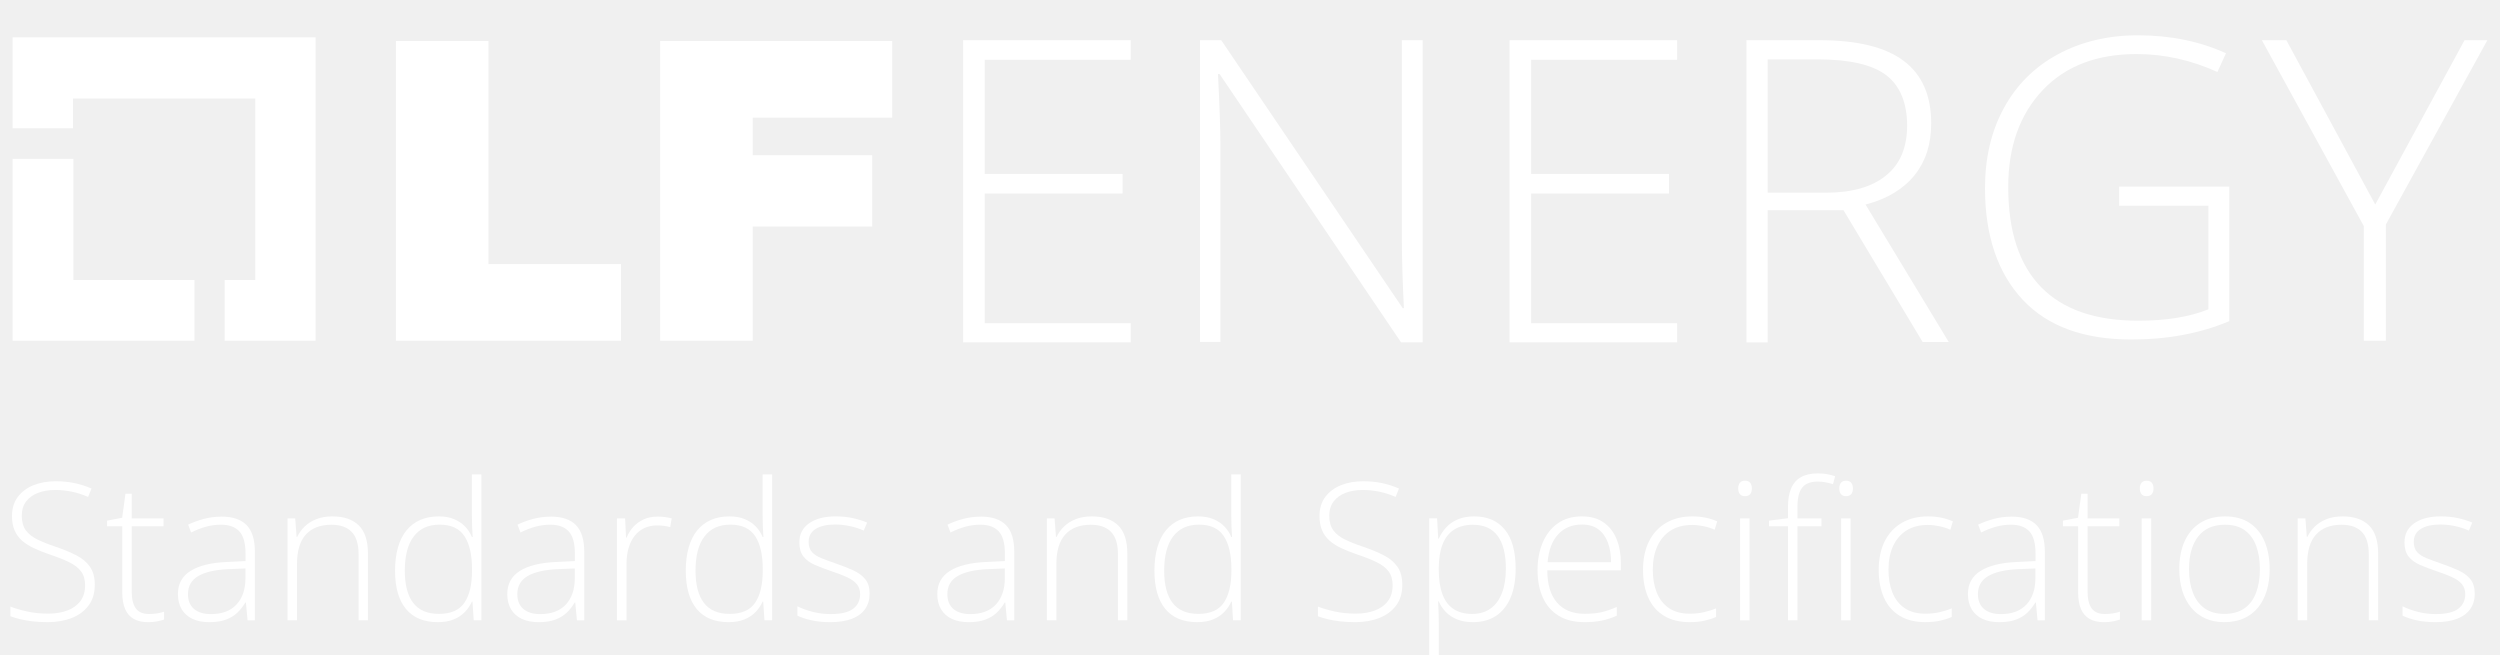
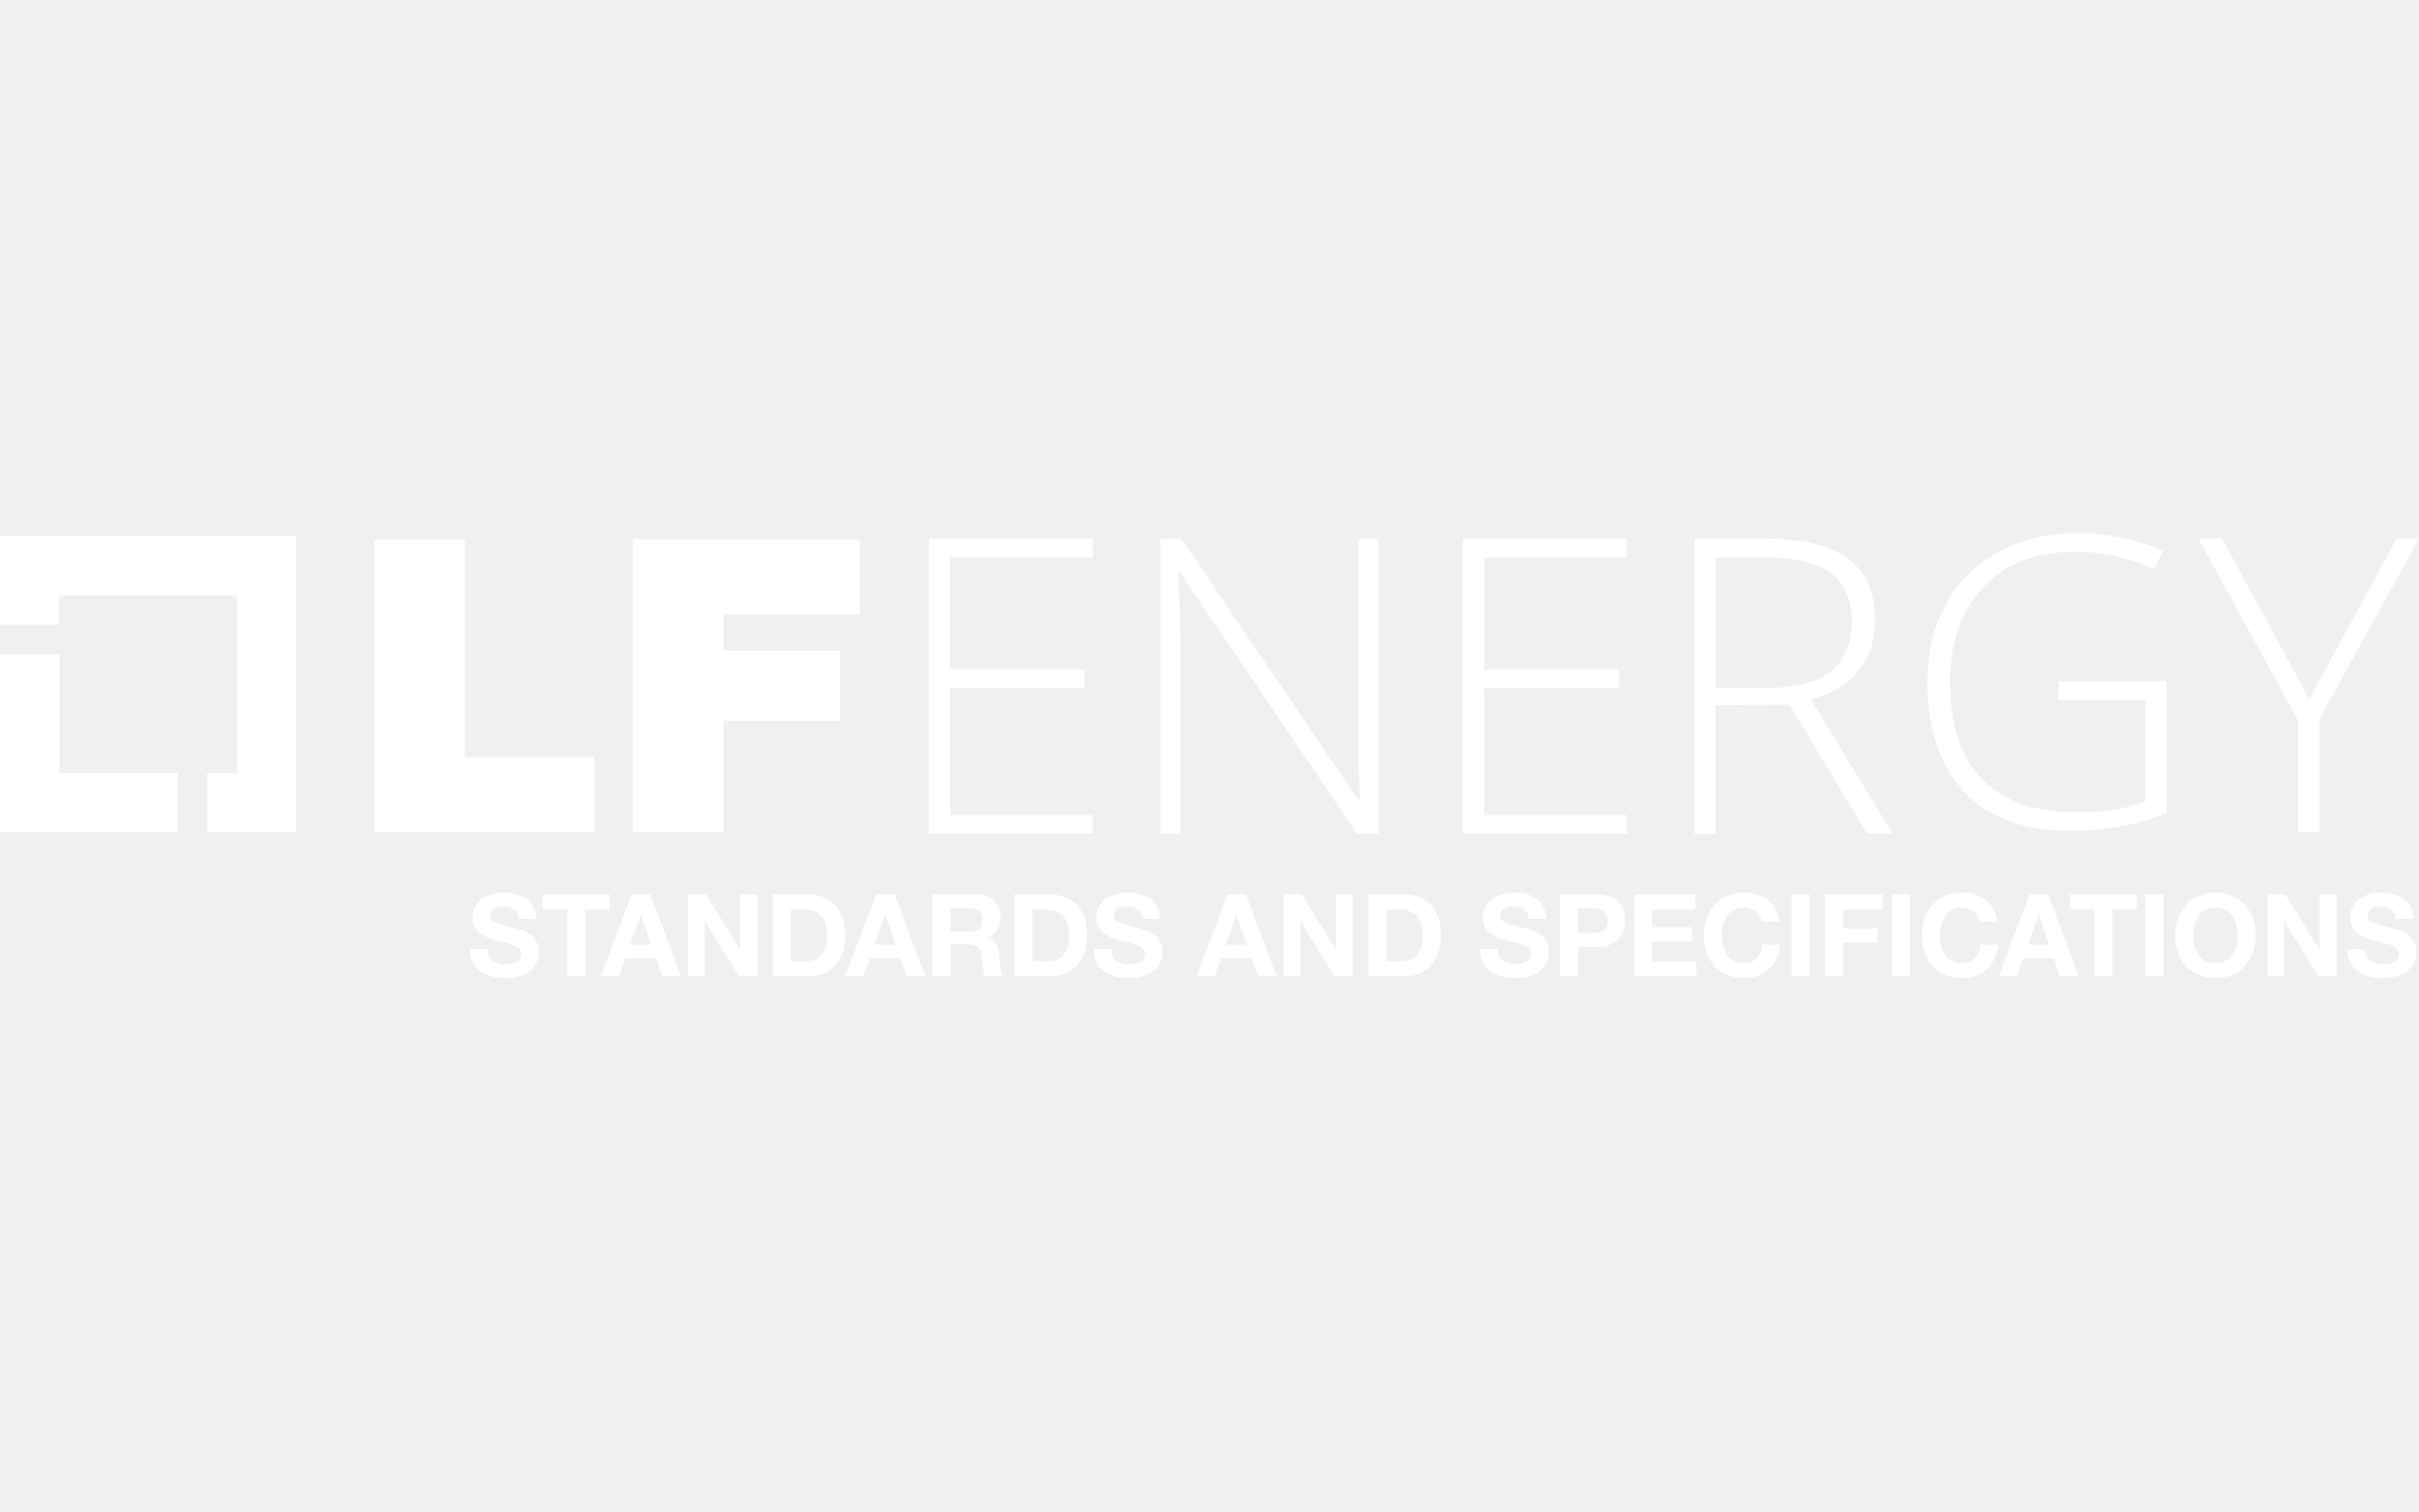
- <svg xmlns="http://www.w3.org/2000/svg" id="a" viewBox="0 0 1000 262" version="1.1">
-   <defs id="defs11">
-     <style id="style9">.b{fill:#173963;}.c{fill:#1b98d5;}</style>
+ <svg xmlns="http://www.w3.org/2000/svg" id="Layer_1" data-name="Layer 1" version="1.1" viewBox="0 0 800 500">
+   <defs>
+     <style>
+       .cls-1 {
+         fill: #fff;
+         stroke-width: 0px;
+       }
+     </style>
  </defs>
-   <g id="g33" style="fill:#ffffff">
-     <polygon class="c" points="29.35 111.99 29.35 63.54 5.05 63.54 5.05 136.29 77.79 136.29 77.79 111.99 29.35 111.99" id="polygon13" style="fill:#ffffff" />
-     <polygon class="b" points="126.23 14.94 5.05 14.94 5.05 51.31 29.19 51.31 29.19 39.4 102.1 39.4 102.1 111.99 89.86 111.99 89.86 136.29 126.23 136.29 126.23 14.94" id="polygon15" style="fill:#ffffff" />
-     <polygon class="b" points="158.37 16.4 195.39 16.4 195.39 105.63 248.4 105.63 248.4 136.29 158.37 136.29 158.37 16.4" id="polygon17" style="fill:#ffffff" />
-     <polygon class="b" points="264.22 16.4 356.87 16.4 356.87 47.07 301.09 47.07 301.09 62.07 348.88 62.07 348.88 90.62 301.09 90.62 301.09 136.29 264.06 136.29 264.06 16.4 264.22 16.4" id="polygon19" style="fill:#ffffff" />
-     <polygon class="c" points="452.29 136.94 385.25 136.94 385.25 16.08 452.29 16.08 452.29 23.91 393.89 23.91 393.89 69.58 449.03 69.58 449.03 77.41 393.89 77.41 393.89 129.28 452.29 129.28 452.29 136.94" id="polygon21" style="fill:#ffffff" />
-     <path class="c" d="M569.07,136.94h-8.65L487.84,29.62h-.65c.65,12.73,.98,22.35,.98,28.87v78.29h-8.16V16.08h8.48l72.58,107.16h.49c-.49-9.95-.82-19.41-.82-28.22V16.08h8.32v120.86h.01Z" id="path23" style="fill:#ffffff" />
-     <polygon class="c" points="670.85 136.94 603.82 136.94 603.82 16.08 670.85 16.08 670.85 23.91 612.46 23.91 612.46 69.58 667.59 69.58 667.59 77.41 612.46 77.41 612.46 129.28 670.85 129.28 670.85 136.94" id="polygon25" style="fill:#ffffff" />
-     <path class="c" d="M707.06,84.26v52.69h-8.48V16.08h29.2c15.17,0,26.43,2.77,33.77,8.32,7.34,5.55,10.93,13.87,10.93,24.96,0,8.15-2.12,15-6.52,20.55-4.41,5.55-10.93,9.62-19.74,11.91l33.27,54.97h-10.44l-31.65-52.7h-30.34v.17Zm0-7.18h23.33c10.28,0,18.43-2.28,23.98-6.85,5.7-4.57,8.48-11.25,8.48-20.06s-2.77-15.82-8.32-20.06-14.68-6.36-27.4-6.36h-20.06v53.33h0Z" id="path27" style="fill:#ffffff" />
-     <path class="c" d="M847.5,74.63h44.2v53.83c-11.58,4.89-24.63,7.34-39.15,7.34-18.92,0-33.43-5.22-43.39-15.82-9.94-10.6-15.16-25.45-15.16-44.69,0-12.07,2.45-22.67,7.5-31.97,5.05-9.3,12.23-16.48,21.53-21.53,9.3-5.05,20.06-7.67,32.13-7.67,13.05,0,24.79,2.44,35.23,7.18l-3.42,7.5c-10.44-4.73-21.2-7.18-32.3-7.18-15.82,0-28.38,4.73-37.51,14.35-9.13,9.62-13.87,22.51-13.87,38.82,0,17.78,4.41,31.15,13.21,40.12,8.81,8.97,21.69,13.37,38.82,13.37,11.09,0,20.39-1.47,28.05-4.56v-41.42h-35.72v-7.67h-.15Z" id="path29" style="fill:#ffffff" />
-     <polygon class="c" points="950.1 81.81 985.82 16.08 994.95 16.08 954.34 89.81 954.34 136.29 945.53 136.29 945.53 90.46 904.75 16.08 914.54 16.08 950.1 81.81" id="polygon31" style="fill:#ffffff" />
+   <g>
+     <polygon class="cls-1" points="19.6 255.7 19.6 216.5 0 216.5 0 275.3 58.8 275.3 58.8 255.7 19.6 255.7" />
+     <polygon class="cls-1" points="97.9 177.2 0 177.2 0 206.6 19.5 206.6 19.5 197 78.4 197 78.4 255.7 68.5 255.7 68.5 275.3 97.9 275.3 97.9 177.2" />
+     <polygon class="cls-1" points="123.9 178.4 153.8 178.4 153.8 250.5 196.6 250.5 196.6 275.3 123.9 275.3 123.9 178.4" />
+     <polygon class="cls-1" points="209.4 178.4 284.3 178.4 284.3 203.2 239.2 203.2 239.2 215.3 277.8 215.3 277.8 238.4 239.2 238.4 239.2 275.3 209.3 275.3 209.3 178.4 209.4 178.4" />
+     <polygon class="cls-1" points="361.4 275.8 307.2 275.8 307.2 178.2 361.4 178.2 361.4 184.5 314.2 184.5 314.2 221.4 358.7 221.4 358.7 227.7 314.2 227.7 314.2 269.6 361.4 269.6 361.4 275.8" />
+     <path class="cls-1" d="M455.8,275.8h-7l-58.7-86.7h-.5c.5,10.3.8,18.1.8,23.4v63.3h-6.6v-97.5h6.9l58.7,86.6h.4c-.4-8-.6-15.7-.6-22.8v-63.8h6.7v97.5h-.1Z" />
+     <polygon class="cls-1" points="538 275.8 483.8 275.8 483.8 178.2 538 178.2 538 184.5 490.9 184.5 490.9 221.4 535.4 221.4 535.4 227.7 490.9 227.7 490.9 269.6 538 269.6 538 275.8" />
+     <path class="cls-1" d="M567.3,233.3v42.6h-6.9v-97.7h23.6c12.3,0,21.3,2.3,27.3,6.7s8.8,11.2,8.8,20.2c0,6.6-1.7,12.1-5.3,16.6s-8.8,7.8-15.9,9.6l26.9,44.4h-8.4l-25.6-42.6-24.5.2h0ZM567.3,227.5h18.8c8.3,0,14.9-1.9,19.4-5.5,4.6-3.7,6.9-9.1,6.9-16.2,0-7.4-2.3-12.8-6.7-16.2s-11.9-5.2-22.1-5.2h-16.2v43.1h-.1Z" />
+     <path class="cls-1" d="M680.8,225.4h35.7v43.5c-9.4,4-19.9,5.9-31.7,5.9-15.3,0-27-4.2-35.1-12.8-8-8.6-12.3-20.5-12.3-36.1,0-9.8,2-18.3,6.1-25.9,4-7.5,9.9-13.3,17.4-17.4,7.5-4.1,16.2-6.2,25.9-6.2,10.5,0,20,1.9,28.4,5.8l-2.7,6.1c-8.4-3.8-17.1-5.8-26.1-5.8-12.8,0-23,3.8-30.3,11.6s-11.2,18.2-11.2,31.4c0,14.4,3.6,25.2,10.7,32.4,7.1,7.3,17.5,10.8,31.4,10.8,9,0,16.5-1.2,22.6-3.7v-33.4h-28.9l.1-6.2c.2,0,0,0,0,0Z" />
+     <polygon class="cls-1" points="763.7 231.3 792.6 178.2 800 178.2 767.1 237.7 767.1 275.3 760 275.3 760 238.3 727.1 178.2 734.9 178.2 763.7 231.3" />
  </g>
-   <g id="g85" style="fill:#ffffff">
-     <path d="M37.91,233.97c0,3.28-.83,6.02-2.48,8.23-1.65,2.21-3.89,3.88-6.71,4.99-2.83,1.11-6.02,1.67-9.6,1.67-2.23,0-4.24-.11-6.06-.32-1.81-.21-3.45-.49-4.91-.84-1.46-.35-2.79-.75-3.99-1.2v-3.86c1.95,.75,4.21,1.41,6.77,1.97,2.56,.56,5.36,.84,8.38,.84,2.85,0,5.38-.41,7.59-1.24,2.21-.82,3.96-2.07,5.23-3.75,1.27-1.67,1.91-3.79,1.91-6.34,0-2.25-.53-4.09-1.59-5.53s-2.66-2.67-4.78-3.71c-2.13-1.04-4.8-2.09-8.02-3.17-2.25-.77-4.29-1.59-6.13-2.46-1.84-.86-3.41-1.86-4.71-3-1.3-1.14-2.29-2.51-2.98-4.12-.69-1.61-1.03-3.52-1.03-5.72,0-3.02,.77-5.57,2.31-7.63,1.54-2.06,3.62-3.62,6.26-4.69,2.64-1.06,5.61-1.59,8.91-1.59,2.62,0,5.12,.24,7.48,.73,2.36,.49,4.64,1.22,6.84,2.19l-1.35,3.34c-2.2-.95-4.4-1.65-6.6-2.1-2.2-.45-4.38-.67-6.52-.67-2.58,0-4.87,.38-6.88,1.14-2.01,.76-3.61,1.91-4.78,3.43-1.18,1.52-1.76,3.45-1.76,5.77s.54,4.34,1.63,5.81c1.09,1.48,2.64,2.7,4.65,3.67,2.01,.97,4.39,1.93,7.14,2.85,3.25,1.1,6.05,2.26,8.4,3.47,2.35,1.21,4.17,2.74,5.46,4.59,1.29,1.85,1.93,4.26,1.93,7.24Z" id="path35" style="fill:#ffffff" />
-     <path d="M59.66,245.6c1.17,0,2.27-.09,3.28-.26,1.01-.17,1.91-.4,2.68-.67v3.15c-.8,.28-1.74,.52-2.81,.73-1.08,.21-2.26,.32-3.56,.32-2.3,0-4.21-.43-5.74-1.29-1.53-.86-2.68-2.17-3.45-3.94s-1.16-4.01-1.16-6.73v-26.4h-6.07v-2.25l6.04-1.16,1.31-9.6h2.51v9.86h12.71v3.15h-12.71v26.17c0,2.92,.54,5.14,1.63,6.66s2.87,2.27,5.34,2.27Z" id="path37" style="fill:#ffffff" />
-     <path d="M88.57,206.64c4.48,0,7.82,1.12,10.05,3.38s3.34,5.84,3.34,10.76v27.34h-2.93l-.67-7.12h-.23c-.88,1.53-1.94,2.88-3.19,4.07-1.25,1.19-2.78,2.12-4.59,2.79s-4.02,1.01-6.62,1.01-4.87-.44-6.73-1.31c-1.86-.88-3.3-2.15-4.31-3.83-1.01-1.67-1.52-3.71-1.52-6.11,0-4.05,1.67-7.13,5.02-9.24,3.35-2.11,8.16-3.31,14.44-3.58l7.58-.38v-2.96c0-4.17-.83-7.15-2.48-8.92-1.65-1.77-4.09-2.66-7.31-2.66-2.1,0-4.12,.27-6.06,.81-1.94,.54-3.91,1.31-5.91,2.31l-1.2-3.15c1.95-.92,4.04-1.69,6.28-2.29,2.24-.6,4.58-.9,7.03-.9Zm9.6,20.74l-7.12,.3c-5.17,.25-9.11,1.18-11.81,2.78-2.7,1.6-4.05,4-4.05,7.2,0,2.58,.81,4.55,2.42,5.92,1.61,1.38,3.86,2.06,6.73,2.06,4.47,0,7.89-1.28,10.26-3.83,2.36-2.55,3.56-6.02,3.58-10.42v-4.01Z" id="path39" style="fill:#ffffff" />
-     <path d="M132.97,206.56c4.58,0,8.09,1.2,10.54,3.6,2.45,2.4,3.67,6.16,3.67,11.29v26.66h-3.75v-26.44c0-4.05-.92-7.02-2.77-8.92-1.85-1.9-4.54-2.85-8.06-2.85-4.48,0-7.89,1.31-10.26,3.92s-3.54,6.56-3.54,11.83v22.46h-3.79v-40.76h3.07l.56,7.42h.23c.72-1.52,1.72-2.91,2.98-4.14,1.26-1.24,2.82-2.22,4.67-2.96,1.85-.74,4-1.11,6.45-1.11Z" id="path41" style="fill:#ffffff" />
-     <path d="M175.12,248.86c-5.58,0-9.82-1.76-12.73-5.27-2.91-3.51-4.37-8.63-4.37-15.36s1.54-12.42,4.61-16.12c3.07-3.7,7.36-5.55,12.86-5.55,2.35,0,4.39,.36,6.13,1.09,1.74,.73,3.2,1.71,4.39,2.94,1.19,1.24,2.11,2.64,2.76,4.22h.3c-.1-1.32-.18-2.75-.23-4.27-.05-1.52-.08-2.92-.08-4.2v-16.58h3.79v58.35h-3.07l-.49-7.46h-.23c-.67,1.5-1.61,2.88-2.79,4.12-1.19,1.25-2.67,2.24-4.44,2.98-1.78,.74-3.91,1.11-6.41,1.11Zm.41-3.3c4.8,0,8.21-1.49,10.24-4.48,2.03-2.99,3.04-7.26,3.04-12.81v-.6c0-5.75-1.01-10.16-3.04-13.22-2.02-3.06-5.32-4.59-9.9-4.59s-7.98,1.57-10.37,4.72c-2.39,3.15-3.58,7.72-3.58,13.72,0,5.65,1.12,9.94,3.36,12.86,2.24,2.92,5.66,4.39,10.26,4.39Z" id="path43" style="fill:#ffffff" />
-     <path d="M220.31,206.64c4.48,0,7.82,1.12,10.05,3.38s3.34,5.84,3.34,10.76v27.34h-2.93l-.67-7.12h-.23c-.88,1.53-1.94,2.88-3.19,4.07-1.25,1.19-2.78,2.12-4.59,2.79s-4.02,1.01-6.62,1.01-4.87-.44-6.73-1.31c-1.86-.88-3.3-2.15-4.31-3.83-1.01-1.67-1.52-3.71-1.52-6.11,0-4.05,1.67-7.13,5.02-9.24,3.35-2.11,8.16-3.31,14.44-3.58l7.58-.38v-2.96c0-4.17-.83-7.15-2.48-8.92-1.65-1.77-4.09-2.66-7.31-2.66-2.1,0-4.12,.27-6.06,.81-1.94,.54-3.91,1.31-5.91,2.31l-1.2-3.15c1.95-.92,4.04-1.69,6.28-2.29,2.24-.6,4.58-.9,7.03-.9Zm9.6,20.74l-7.12,.3c-5.17,.25-9.11,1.18-11.81,2.78-2.7,1.6-4.05,4-4.05,7.2,0,2.58,.81,4.55,2.42,5.92,1.61,1.38,3.86,2.06,6.73,2.06,4.47,0,7.89-1.28,10.26-3.83,2.36-2.55,3.56-6.02,3.58-10.42v-4.01Z" id="path45" style="fill:#ffffff" />
-     <path d="M262.98,206.64c1.07,0,2.09,.06,3.04,.19,.95,.13,1.84,.3,2.66,.53l-.6,3.49c-.82-.22-1.66-.39-2.51-.51-.85-.11-1.76-.17-2.74-.17-1.93,0-3.64,.36-5.16,1.09-1.51,.73-2.79,1.76-3.84,3.11-1.05,1.35-1.85,2.97-2.4,4.87-.55,1.9-.83,4.03-.83,6.38v22.5h-3.82v-40.76h3.26l.38,7.69h.23c.62-1.58,1.51-2.99,2.64-4.26,1.14-1.26,2.52-2.27,4.14-3.02s3.47-1.12,5.55-1.12Z" id="path47" style="fill:#ffffff" />
-     <path d="M291.41,248.86c-5.58,0-9.82-1.76-12.73-5.27-2.91-3.51-4.37-8.63-4.37-15.36s1.54-12.42,4.61-16.12c3.07-3.7,7.36-5.55,12.86-5.55,2.35,0,4.39,.36,6.13,1.09,1.74,.73,3.2,1.71,4.39,2.94,1.19,1.24,2.11,2.64,2.76,4.22h.3c-.1-1.32-.18-2.75-.23-4.27-.05-1.52-.08-2.92-.08-4.2v-16.58h3.79v58.35h-3.07l-.49-7.46h-.23c-.67,1.5-1.61,2.88-2.79,4.12-1.19,1.25-2.67,2.24-4.44,2.98-1.78,.74-3.91,1.11-6.41,1.11Zm.41-3.3c4.8,0,8.21-1.49,10.24-4.48,2.03-2.99,3.04-7.26,3.04-12.81v-.6c0-5.75-1.01-10.16-3.04-13.22-2.02-3.06-5.32-4.59-9.9-4.59s-7.98,1.57-10.37,4.72c-2.39,3.15-3.58,7.72-3.58,13.72,0,5.65,1.12,9.94,3.36,12.86,2.24,2.92,5.66,4.39,10.26,4.39Z" id="path49" style="fill:#ffffff" />
-     <path d="M347.85,237.42c0,2.43-.61,4.49-1.82,6.21-1.21,1.71-2.98,3.01-5.31,3.9-2.32,.89-5.19,1.33-8.59,1.33-2.83,0-5.35-.25-7.57-.75-2.23-.5-4.09-1.11-5.59-1.84v-3.75c1.88,.93,3.95,1.68,6.23,2.25,2.27,.58,4.61,.86,7.01,.86,4.2,0,7.22-.71,9.07-2.14s2.77-3.38,2.77-5.85c0-1.62-.46-2.97-1.37-4.03s-2.22-1.98-3.92-2.76c-1.7-.77-3.75-1.56-6.15-2.36-2.5-.85-4.72-1.69-6.66-2.53-1.94-.84-3.46-1.95-4.56-3.34-1.1-1.39-1.65-3.28-1.65-5.68,0-3.27,1.31-5.82,3.94-7.65,2.62-1.83,6.15-2.74,10.57-2.74,2.45,0,4.73,.23,6.84,.69,2.11,.46,4.03,1.06,5.76,1.78l-1.35,3.22c-1.55-.72-3.34-1.31-5.36-1.76-2.02-.45-4.05-.67-6.07-.67-3.33,0-5.92,.59-7.8,1.76-1.88,1.18-2.81,2.9-2.81,5.17,0,1.75,.45,3.12,1.35,4.11,.9,.99,2.19,1.81,3.86,2.47,1.67,.66,3.66,1.39,5.96,2.19,2.37,.82,4.57,1.69,6.58,2.59,2.01,.9,3.62,2.06,4.82,3.49,1.2,1.42,1.8,3.36,1.8,5.81Z" id="path51" style="fill:#ffffff" />
-     <path d="M392.32,206.64c4.48,0,7.82,1.12,10.05,3.38s3.34,5.84,3.34,10.76v27.34h-2.93l-.67-7.12h-.23c-.88,1.53-1.94,2.88-3.19,4.07-1.25,1.19-2.78,2.12-4.59,2.79s-4.02,1.01-6.62,1.01-4.87-.44-6.73-1.31c-1.86-.88-3.3-2.15-4.31-3.83-1.01-1.67-1.52-3.71-1.52-6.11,0-4.05,1.67-7.13,5.02-9.24,3.35-2.11,8.16-3.31,14.44-3.58l7.58-.38v-2.96c0-4.17-.83-7.15-2.48-8.92-1.65-1.77-4.09-2.66-7.31-2.66-2.1,0-4.12,.27-6.06,.81-1.94,.54-3.91,1.31-5.91,2.31l-1.2-3.15c1.95-.92,4.04-1.69,6.28-2.29,2.24-.6,4.58-.9,7.03-.9Zm9.6,20.74l-7.12,.3c-5.17,.25-9.11,1.18-11.81,2.78-2.7,1.6-4.05,4-4.05,7.2,0,2.58,.81,4.55,2.42,5.92,1.61,1.38,3.86,2.06,6.73,2.06,4.47,0,7.89-1.28,10.26-3.83,2.36-2.55,3.56-6.02,3.58-10.42v-4.01Z" id="path53" style="fill:#ffffff" />
-     <path d="M436.72,206.56c4.58,0,8.09,1.2,10.54,3.6,2.45,2.4,3.67,6.16,3.67,11.29v26.66h-3.75v-26.44c0-4.05-.92-7.02-2.77-8.92-1.85-1.9-4.54-2.85-8.06-2.85-4.48,0-7.89,1.31-10.26,3.92s-3.54,6.56-3.54,11.83v22.46h-3.79v-40.76h3.07l.56,7.42h.23c.72-1.52,1.72-2.91,2.98-4.14,1.26-1.24,2.82-2.22,4.67-2.96,1.85-.74,4-1.11,6.45-1.11Z" id="path55" style="fill:#ffffff" />
-     <path d="M478.87,248.86c-5.58,0-9.82-1.76-12.73-5.27-2.91-3.51-4.37-8.63-4.37-15.36s1.54-12.42,4.61-16.12c3.07-3.7,7.36-5.55,12.86-5.55,2.35,0,4.39,.36,6.13,1.09,1.74,.73,3.2,1.71,4.39,2.94,1.19,1.24,2.11,2.64,2.76,4.22h.3c-.1-1.32-.18-2.75-.23-4.27-.05-1.52-.08-2.92-.08-4.2v-16.58h3.79v58.35h-3.07l-.49-7.46h-.23c-.67,1.5-1.61,2.88-2.79,4.12-1.19,1.25-2.67,2.24-4.44,2.98-1.78,.74-3.91,1.11-6.41,1.11Zm.41-3.3c4.8,0,8.21-1.49,10.24-4.48,2.03-2.99,3.04-7.26,3.04-12.81v-.6c0-5.75-1.01-10.16-3.04-13.22-2.02-3.06-5.32-4.59-9.9-4.59s-7.98,1.57-10.37,4.72c-2.39,3.15-3.58,7.72-3.58,13.72,0,5.65,1.12,9.94,3.36,12.86,2.24,2.92,5.66,4.39,10.26,4.39Z" id="path57" style="fill:#ffffff" />
-     <path d="M560.92,233.97c0,3.28-.83,6.02-2.48,8.23-1.65,2.21-3.89,3.88-6.71,4.99s-6.03,1.67-9.6,1.67c-2.23,0-4.24-.11-6.06-.32-1.81-.21-3.45-.49-4.91-.84-1.46-.35-2.79-.75-3.99-1.2v-3.86c1.95,.75,4.21,1.41,6.77,1.97s5.36,.84,8.38,.84c2.85,0,5.38-.41,7.59-1.24,2.21-.82,3.96-2.07,5.23-3.75,1.28-1.67,1.91-3.79,1.91-6.34,0-2.25-.53-4.09-1.59-5.53-1.06-1.44-2.66-2.67-4.78-3.71-2.12-1.04-4.8-2.09-8.03-3.17-2.25-.77-4.29-1.59-6.13-2.46-1.84-.86-3.41-1.86-4.71-3-1.3-1.14-2.29-2.51-2.98-4.12s-1.03-3.52-1.03-5.72c0-3.02,.77-5.57,2.31-7.63,1.54-2.06,3.62-3.62,6.26-4.69s5.61-1.59,8.91-1.59c2.62,0,5.12,.24,7.48,.73,2.36,.49,4.64,1.22,6.84,2.19l-1.35,3.34c-2.2-.95-4.4-1.65-6.6-2.1s-4.38-.67-6.52-.67c-2.58,0-4.87,.38-6.88,1.14s-3.61,1.91-4.78,3.43c-1.17,1.52-1.76,3.45-1.76,5.77s.54,4.34,1.63,5.81c1.09,1.48,2.64,2.7,4.65,3.67,2.01,.97,4.39,1.93,7.14,2.85,3.25,1.1,6.05,2.26,8.4,3.47,2.35,1.21,4.17,2.74,5.46,4.59,1.29,1.85,1.93,4.26,1.93,7.24Z" id="path59" style="fill:#ffffff" />
-     <path d="M589.72,206.56c5.25,0,9.32,1.76,12.21,5.29,2.89,3.52,4.33,8.72,4.33,15.6,0,4.6-.69,8.49-2.06,11.68-1.38,3.19-3.33,5.61-5.87,7.26-2.54,1.65-5.58,2.47-9.13,2.47-2.45,0-4.58-.37-6.39-1.11-1.81-.74-3.32-1.74-4.52-3-1.2-1.26-2.13-2.66-2.78-4.18h-.26c.08,1.42,.14,2.91,.19,4.46,.05,1.55,.08,3.01,.08,4.39v16.72h-3.83v-58.8h3.15l.45,8.14h.22c.67-1.55,1.62-3.01,2.85-4.39s2.78-2.48,4.65-3.3c1.88-.83,4.11-1.24,6.71-1.24Zm-.49,3.34c-3.08,0-5.63,.67-7.67,2.01-2.04,1.34-3.55,3.29-4.54,5.85s-1.49,5.69-1.52,9.39v.64c0,3.97,.49,7.28,1.48,9.92,.99,2.64,2.47,4.61,4.46,5.91,1.99,1.3,4.46,1.95,7.41,1.95s5.35-.71,7.35-2.14c2-1.42,3.52-3.49,4.57-6.19s1.58-5.97,1.58-9.82c0-5.72-1.09-10.08-3.28-13.05-2.19-2.98-5.47-4.46-9.84-4.46Z" id="path61" style="fill:#ffffff" />
-     <path d="M632.8,206.56c3.47,0,6.37,.81,8.68,2.44,2.31,1.63,4.04,3.85,5.17,6.67,1.14,2.83,1.71,6.06,1.71,9.71v2.74h-29.44c0,5.6,1.29,9.9,3.88,12.9,2.59,3,6.29,4.5,11.12,4.5,2.53,0,4.72-.21,6.58-.62,1.86-.41,3.93-1.12,6.21-2.12v3.49c-2,.9-4,1.56-6,1.97-2,.41-4.3,.62-6.9,.62-4.12,0-7.58-.86-10.37-2.57-2.79-1.71-4.89-4.13-6.3-7.26-1.41-3.12-2.12-6.77-2.12-10.95s.68-7.74,2.04-10.99c1.36-3.25,3.36-5.82,6-7.71,2.64-1.89,5.88-2.83,9.73-2.83Zm-.04,3.26c-3.9,0-7.06,1.29-9.47,3.88-2.41,2.59-3.83,6.32-4.26,11.19h25.39c0-2.97-.42-5.6-1.27-7.88-.85-2.27-2.13-4.04-3.84-5.31-1.71-1.26-3.89-1.89-6.54-1.89Z" id="path63" style="fill:#ffffff" />
-     <path d="M675.89,248.86c-4.05,0-7.47-.84-10.26-2.53-2.79-1.69-4.89-4.1-6.3-7.24-1.41-3.14-2.12-6.86-2.12-11.16s.81-8.31,2.44-11.49,3.91-5.63,6.86-7.33,6.41-2.55,10.39-2.55c1.95,0,3.76,.18,5.44,.53,1.67,.35,3.19,.84,4.54,1.46l-1.01,3.34c-1.4-.62-2.89-1.1-4.46-1.42-1.58-.32-3.09-.49-4.54-.49-3.35,0-6.19,.73-8.53,2.19-2.34,1.46-4.12,3.54-5.36,6.22-1.24,2.69-1.86,5.86-1.86,9.51,0,3.42,.52,6.46,1.57,9.09,1.05,2.64,2.66,4.71,4.84,6.22s4.96,2.27,8.36,2.27c1.97,0,3.86-.2,5.64-.6,1.79-.4,3.42-.91,4.89-1.54v3.45c-1.33,.6-2.86,1.09-4.59,1.48-1.74,.39-3.72,.58-5.94,.58Z" id="path65" style="fill:#ffffff" />
-     <path d="M697.98,192.28c.95,0,1.65,.28,2.1,.84s.67,1.32,.67,2.27-.22,1.7-.67,2.25c-.45,.55-1.15,.83-2.1,.83-.9,0-1.58-.27-2.03-.83-.45-.55-.67-1.3-.67-2.25s.22-1.71,.67-2.27,1.12-.84,2.03-.84Zm1.84,15.08v40.76h-3.79v-40.76h3.79Z" id="path67" style="fill:#ffffff" />
-     <path d="M728.58,210.5h-9.6v37.61h-3.79v-37.61h-7.58v-2.25l7.58-.97v-4.5c0-3,.43-5.49,1.29-7.48,.86-1.99,2.17-3.47,3.94-4.46s3.99-1.48,6.69-1.48c1.4,0,2.66,.11,3.79,.32,1.12,.21,2.18,.48,3.15,.81l-.86,3.19c-.88-.3-1.84-.55-2.91-.75-1.06-.2-2.11-.3-3.13-.3-2.88,0-4.96,.79-6.24,2.38-1.29,1.59-1.93,4.17-1.93,7.74v4.61h9.6v3.15Zm9.82-18.22c.95,0,1.65,.28,2.1,.84,.45,.56,.67,1.32,.67,2.27s-.23,1.7-.67,2.25c-.45,.55-1.15,.83-2.1,.83-.9,0-1.57-.27-2.02-.83-.45-.55-.67-1.3-.67-2.25s.22-1.71,.67-2.27,1.12-.84,2.02-.84Zm1.84,15.08v40.76h-3.79v-40.76h3.79Z" id="path69" style="fill:#ffffff" />
-     <path d="M770.16,248.86c-4.05,0-7.47-.84-10.26-2.53-2.79-1.69-4.89-4.1-6.3-7.24-1.41-3.14-2.12-6.86-2.12-11.16s.81-8.31,2.44-11.49,3.91-5.63,6.86-7.33,6.41-2.55,10.39-2.55c1.95,0,3.76,.18,5.44,.53,1.67,.35,3.19,.84,4.54,1.46l-1.01,3.34c-1.4-.62-2.89-1.1-4.46-1.42-1.58-.32-3.09-.49-4.54-.49-3.35,0-6.19,.73-8.53,2.19-2.34,1.46-4.12,3.54-5.36,6.22-1.24,2.69-1.86,5.86-1.86,9.51,0,3.42,.52,6.46,1.57,9.09,1.05,2.64,2.66,4.71,4.84,6.22s4.96,2.27,8.36,2.27c1.97,0,3.86-.2,5.64-.6,1.79-.4,3.42-.91,4.89-1.54v3.45c-1.33,.6-2.86,1.09-4.59,1.48-1.74,.39-3.72,.58-5.94,.58Z" id="path71" style="fill:#ffffff" />
-     <path d="M804.55,206.64c4.47,0,7.82,1.12,10.05,3.38,2.22,2.25,3.34,5.84,3.34,10.76v27.34h-2.92l-.67-7.12h-.22c-.88,1.53-1.94,2.88-3.19,4.07-1.25,1.19-2.78,2.12-4.59,2.79-1.81,.67-4.02,1.01-6.62,1.01s-4.87-.44-6.73-1.31-3.3-2.15-4.31-3.83c-1.01-1.67-1.52-3.71-1.52-6.11,0-4.05,1.67-7.13,5.03-9.24,3.35-2.11,8.16-3.31,14.44-3.58l7.57-.38v-2.96c0-4.17-.82-7.15-2.47-8.92-1.65-1.77-4.09-2.66-7.31-2.66-2.1,0-4.12,.27-6.06,.81-1.94,.54-3.91,1.31-5.91,2.31l-1.2-3.15c1.95-.92,4.04-1.69,6.28-2.29,2.24-.6,4.58-.9,7.03-.9Zm9.6,20.74l-7.12,.3c-5.17,.25-9.11,1.18-11.81,2.78s-4.05,4-4.05,7.2c0,2.58,.81,4.55,2.42,5.92s3.86,2.06,6.73,2.06c4.47,0,7.89-1.28,10.26-3.83s3.56-6.02,3.58-10.42v-4.01Z" id="path73" style="fill:#ffffff" />
-     <path d="M842.01,245.6c1.17,0,2.27-.09,3.28-.26,1.01-.17,1.91-.4,2.68-.67v3.15c-.8,.28-1.74,.52-2.81,.73-1.08,.21-2.26,.32-3.56,.32-2.3,0-4.21-.43-5.74-1.29-1.53-.86-2.68-2.17-3.45-3.94-.78-1.76-1.16-4.01-1.16-6.73v-26.4h-6.08v-2.25l6.04-1.16,1.31-9.6h2.51v9.86h12.71v3.15h-12.71v26.17c0,2.92,.54,5.14,1.63,6.66,1.09,1.51,2.87,2.27,5.34,2.27Z" id="path75" style="fill:#ffffff" />
-     <path d="M858.63,192.28c.95,0,1.65,.28,2.1,.84s.67,1.32,.67,2.27-.22,1.7-.67,2.25c-.45,.55-1.15,.83-2.1,.83-.9,0-1.58-.27-2.03-.83-.45-.55-.67-1.3-.67-2.25s.22-1.71,.67-2.27,1.12-.84,2.03-.84Zm1.84,15.08v40.76h-3.79v-40.76h3.79Z" id="path77" style="fill:#ffffff" />
-     <path d="M907.86,227.67c0,3.15-.39,6.02-1.16,8.61-.78,2.59-1.93,4.82-3.45,6.69-1.53,1.88-3.42,3.33-5.68,4.35-2.26,1.02-4.89,1.54-7.89,1.54s-5.39-.51-7.61-1.52c-2.22-1.01-4.11-2.46-5.64-4.33-1.54-1.88-2.71-4.11-3.51-6.69-.8-2.59-1.2-5.47-1.2-8.64,0-4.37,.73-8.14,2.19-11.31,1.46-3.16,3.56-5.59,6.3-7.28,2.74-1.69,6.02-2.53,9.84-2.53s7.24,.89,9.88,2.68c2.64,1.79,4.62,4.27,5.94,7.44,1.33,3.18,1.99,6.84,1.99,10.99Zm-32.25,0c0,3.58,.51,6.7,1.54,9.38,1.02,2.68,2.58,4.76,4.67,6.26,2.09,1.5,4.73,2.25,7.93,2.25s5.96-.75,8.06-2.25c2.1-1.5,3.65-3.6,4.65-6.3,1-2.7,1.5-5.81,1.5-9.34s-.48-6.47-1.43-9.15-2.45-4.78-4.5-6.32c-2.05-1.54-4.73-2.31-8.03-2.31-4.72,0-8.31,1.58-10.74,4.72-2.44,3.15-3.66,7.5-3.66,13.05Z" id="path79" style="fill:#ffffff" />
-     <path d="M937.04,206.56c4.58,0,8.09,1.2,10.54,3.6,2.45,2.4,3.68,6.16,3.68,11.29v26.66h-3.75v-26.44c0-4.05-.93-7.02-2.78-8.92-1.85-1.9-4.54-2.85-8.06-2.85-4.48,0-7.89,1.31-10.26,3.92s-3.54,6.56-3.54,11.83v22.46h-3.79v-40.76h3.08l.56,7.42h.22c.72-1.52,1.72-2.91,2.98-4.14,1.26-1.24,2.82-2.22,4.67-2.96,1.85-.74,4-1.11,6.45-1.11Z" id="path81" style="fill:#ffffff" />
-     <path d="M989.91,237.42c0,2.43-.61,4.49-1.82,6.21-1.21,1.71-2.98,3.01-5.31,3.9-2.33,.89-5.19,1.33-8.59,1.33-2.83,0-5.35-.25-7.58-.75-2.22-.5-4.09-1.11-5.59-1.84v-3.75c1.88,.93,3.95,1.68,6.22,2.25,2.27,.58,4.61,.86,7.01,.86,4.2,0,7.22-.71,9.08-2.14,1.85-1.42,2.77-3.38,2.77-5.85,0-1.62-.46-2.97-1.37-4.03-.91-1.06-2.22-1.98-3.92-2.76-1.7-.77-3.75-1.56-6.15-2.36-2.5-.85-4.72-1.69-6.66-2.53-1.94-.84-3.46-1.95-4.56-3.34-1.1-1.39-1.65-3.28-1.65-5.68,0-3.27,1.31-5.82,3.94-7.65s6.15-2.74,10.58-2.74c2.45,0,4.73,.23,6.84,.69,2.11,.46,4.03,1.06,5.76,1.78l-1.35,3.22c-1.55-.72-3.34-1.31-5.36-1.76-2.03-.45-4.05-.67-6.08-.67-3.33,0-5.92,.59-7.8,1.76-1.88,1.18-2.81,2.9-2.81,5.17,0,1.75,.45,3.12,1.35,4.11,.9,.99,2.19,1.81,3.86,2.47,1.67,.66,3.66,1.39,5.96,2.19,2.38,.82,4.57,1.69,6.58,2.59,2.01,.9,3.62,2.06,4.82,3.49,1.2,1.42,1.8,3.36,1.8,5.81Z" id="path83" style="fill:#ffffff" />
+   <g>
+     <path class="cls-1" d="M161.661,316.278c.328.633.764,1.145,1.309,1.536.543.393,1.182.683,1.915.872.733.19,1.492.285,2.276.285.531,0,1.1-.044,1.707-.133s1.176-.259,1.707-.513c.531-.252.973-.6,1.328-1.043.354-.441.531-1.005.531-1.688,0-.733-.234-1.327-.702-1.782-.468-.456-1.081-.835-1.84-1.139-.758-.303-1.619-.568-2.579-.796-.961-.228-1.935-.48-2.92-.759-1.012-.253-1.998-.562-2.958-.93-.961-.366-1.821-.84-2.58-1.422-.758-.582-1.372-1.309-1.839-2.182-.468-.872-.702-1.928-.702-3.167,0-1.39.297-2.598.891-3.622.594-1.024,1.372-1.878,2.333-2.561s2.048-1.188,3.262-1.517c1.214-.328,2.428-.493,3.641-.493,1.416,0,2.775.158,4.078.474,1.302.316,2.459.829,3.471,1.536,1.011.709,1.814,1.612,2.408,2.712.594,1.101.892,2.435.892,4.002h-5.765c-.051-.809-.222-1.479-.512-2.01-.291-.531-.677-.948-1.157-1.252-.481-.304-1.031-.519-1.65-.645-.62-.127-1.296-.19-2.029-.19-.481,0-.961.052-1.441.152-.481.101-.917.278-1.309.53-.393.254-.715.569-.967.948-.253.38-.379.86-.379,1.441,0,.531.101.962.304,1.29.202.329.6.632,1.194.91s1.416.557,2.466.835c1.049.278,2.421.632,4.115,1.062.505.102,1.207.284,2.105.55.897.266,1.789.689,2.674,1.271.885.582,1.65,1.36,2.294,2.333.645.974.967,2.219.967,3.736,0,1.239-.241,2.39-.721,3.451-.48,1.062-1.195,1.979-2.143,2.75-.948.771-2.124,1.372-3.527,1.802s-3.028.645-4.874.645c-1.492,0-2.939-.184-4.343-.55s-2.643-.941-3.717-1.726c-1.075-.783-1.928-1.782-2.56-2.996-.632-1.214-.936-2.655-.911-4.324h5.766c0,.91.164,1.682.493,2.313Z" />
+     <path class="cls-1" d="M179.435,300.879v-5.007h22.189v5.007h-8.117v22.075h-5.955v-22.075h-8.117Z" />
+     <path class="cls-1" d="M215.062,295.872l10.127,27.082h-6.183l-2.048-6.031h-10.127l-2.125,6.031h-5.993l10.241-27.082h6.106ZM215.403,312.485l-3.414-9.938h-.076l-3.528,9.938h7.017Z" />
+     <path class="cls-1" d="M233.45,295.872l11.303,18.169h.076v-18.169h5.576v27.082h-5.955l-11.265-18.131h-.076v18.131h-5.576v-27.082h5.917Z" />
+     <path class="cls-1" d="M267.25,295.872c1.745,0,3.369.278,4.874.835,1.504.556,2.807,1.391,3.907,2.503,1.1,1.113,1.959,2.503,2.579,4.172.619,1.669.929,3.629.929,5.88,0,1.972-.253,3.793-.759,5.462s-1.271,3.11-2.294,4.323c-1.024,1.214-2.301,2.169-3.831,2.864-1.53.695-3.332,1.043-5.405,1.043h-11.683v-27.082h11.683ZM266.832,317.947c.859,0,1.694-.139,2.503-.417.809-.278,1.53-.74,2.162-1.385.632-.645,1.138-1.485,1.517-2.522.379-1.036.569-2.301.569-3.793,0-1.365-.133-2.598-.398-3.698-.265-1.1-.702-2.041-1.308-2.825-.607-.784-1.41-1.385-2.409-1.802-1-.417-2.232-.626-3.698-.626h-4.248v17.068h5.31Z" />
+     <path class="cls-1" d="M295.863,295.872l10.127,27.082h-6.183l-2.048-6.031h-10.127l-2.125,6.031h-5.993l10.241-27.082h6.106ZM296.205,312.485l-3.414-9.938h-.076l-3.528,9.938h7.017Z" />
+     <path class="cls-1" d="M322.938,295.872c1.214,0,2.307.196,3.281.588.973.393,1.808.93,2.503,1.612.695.683,1.226,1.474,1.593,2.37.366.898.55,1.865.55,2.902,0,1.593-.335,2.971-1.005,4.134-.67,1.163-1.764,2.049-3.281,2.655v.076c.733.202,1.34.512,1.821.929.48.418.873.91,1.176,1.479s.524,1.195.664,1.878c.139.683.234,1.365.285,2.048.025.431.05.936.076,1.518.025.582.069,1.176.133,1.782.063.607.164,1.183.304,1.726.139.544.347,1.006.625,1.385h-5.955c-.329-.859-.531-1.884-.607-3.072-.076-1.188-.19-2.326-.341-3.414-.203-1.416-.633-2.452-1.29-3.11-.658-.657-1.732-.985-3.224-.985h-5.955v10.582h-5.955v-27.082h14.603ZM320.813,308.123c1.365,0,2.39-.303,3.072-.91.683-.606,1.024-1.593,1.024-2.958,0-1.314-.341-2.27-1.024-2.864-.683-.594-1.707-.891-3.072-.891h-6.524v7.623h6.524Z" />
+     <path class="cls-1" d="M347.212,295.872c1.745,0,3.369.278,4.874.835,1.504.556,2.807,1.391,3.907,2.503,1.1,1.113,1.959,2.503,2.579,4.172.619,1.669.929,3.629.929,5.88,0,1.972-.253,3.793-.759,5.462s-1.271,3.11-2.294,4.323c-1.024,1.214-2.301,2.169-3.831,2.864-1.53.695-3.332,1.043-5.405,1.043h-11.683v-27.082h11.683ZM346.795,317.947c.859,0,1.694-.139,2.503-.417.809-.278,1.53-.74,2.162-1.385.632-.645,1.138-1.485,1.517-2.522.379-1.036.569-2.301.569-3.793,0-1.365-.133-2.598-.398-3.698-.265-1.1-.702-2.041-1.308-2.825-.607-.784-1.41-1.385-2.409-1.802-1-.417-2.232-.626-3.698-.626h-4.248v17.068h5.31Z" />
+     <path class="cls-1" d="M367.933,316.278c.328.633.764,1.145,1.309,1.536.543.393,1.182.683,1.915.872.733.19,1.492.285,2.276.285.531,0,1.1-.044,1.707-.133s1.176-.259,1.707-.513c.531-.252.973-.6,1.328-1.043.354-.441.531-1.005.531-1.688,0-.733-.234-1.327-.702-1.782-.468-.456-1.081-.835-1.84-1.139-.758-.303-1.619-.568-2.579-.796-.961-.228-1.935-.48-2.92-.759-1.012-.253-1.998-.562-2.958-.93-.961-.366-1.821-.84-2.58-1.422-.758-.582-1.372-1.309-1.839-2.182-.468-.872-.702-1.928-.702-3.167,0-1.39.297-2.598.891-3.622.594-1.024,1.372-1.878,2.333-2.561s2.048-1.188,3.262-1.517c1.214-.328,2.428-.493,3.641-.493,1.416,0,2.775.158,4.078.474,1.302.316,2.459.829,3.471,1.536,1.011.709,1.814,1.612,2.408,2.712.594,1.101.892,2.435.892,4.002h-5.765c-.051-.809-.222-1.479-.512-2.01-.291-.531-.677-.948-1.157-1.252-.481-.304-1.031-.519-1.65-.645-.62-.127-1.296-.19-2.029-.19-.481,0-.961.052-1.441.152-.481.101-.917.278-1.309.53-.393.254-.715.569-.967.948-.253.38-.379.86-.379,1.441,0,.531.101.962.304,1.29.202.329.6.632,1.194.91s1.416.557,2.466.835c1.049.278,2.421.632,4.115,1.062.505.102,1.207.284,2.105.55.897.266,1.789.689,2.674,1.271.885.582,1.65,1.36,2.294,2.333.645.974.967,2.219.967,3.736,0,1.239-.241,2.39-.721,3.451-.48,1.062-1.195,1.979-2.143,2.75-.948.771-2.124,1.372-3.527,1.802s-3.028.645-4.874.645c-1.492,0-2.939-.184-4.343-.55s-2.643-.941-3.717-1.726c-1.075-.783-1.928-1.782-2.56-2.996-.632-1.214-.936-2.655-.911-4.324h5.766c0,.91.164,1.682.493,2.313Z" />
+     <path class="cls-1" d="M412.045,295.872l10.127,27.082h-6.182l-2.049-6.031h-10.127l-2.125,6.031h-5.992l10.241-27.082h6.106ZM412.387,312.485l-3.414-9.938h-.076l-3.527,9.938h7.018Z" />
+     <path class="cls-1" d="M430.434,295.872l11.303,18.169h.076v-18.169h5.575v27.082h-5.955l-11.265-18.131h-.076v18.131h-5.576v-27.082h5.918Z" />
+     <path class="cls-1" d="M464.232,295.872c1.745,0,3.369.278,4.874.835,1.505.556,2.808,1.391,3.907,2.503,1.1,1.113,1.959,2.503,2.579,4.172.619,1.669.929,3.629.929,5.88,0,1.972-.252,3.793-.758,5.462s-1.271,3.11-2.295,4.323c-1.024,1.214-2.301,2.169-3.831,2.864s-3.332,1.043-5.405,1.043h-11.682v-27.082h11.682ZM463.815,317.947c.859,0,1.694-.139,2.503-.417.81-.278,1.53-.74,2.162-1.385.633-.645,1.139-1.485,1.518-2.522.379-1.036.568-2.301.568-3.793,0-1.365-.133-2.598-.398-3.698-.265-1.1-.701-2.041-1.308-2.825s-1.41-1.385-2.409-1.802-2.231-.626-3.697-.626h-4.248v17.068h5.31Z" />
+     <path class="cls-1" d="M495.752,316.278c.328.633.765,1.145,1.309,1.536.544.393,1.182.683,1.916.872.732.19,1.491.285,2.275.285.531,0,1.1-.044,1.707-.133s1.176-.259,1.707-.513c.531-.252.973-.6,1.327-1.043.354-.441.531-1.005.531-1.688,0-.733-.234-1.327-.702-1.782-.468-.456-1.08-.835-1.84-1.139-.758-.303-1.618-.568-2.578-.796-.962-.228-1.936-.48-2.921-.759-1.012-.253-1.998-.562-2.958-.93-.962-.366-1.821-.84-2.58-1.422-.758-.582-1.372-1.309-1.84-2.182-.468-.872-.701-1.928-.701-3.167,0-1.39.297-2.598.891-3.622s1.372-1.878,2.333-2.561,2.048-1.188,3.263-1.517c1.213-.328,2.428-.493,3.641-.493,1.416,0,2.775.158,4.078.474,1.302.316,2.459.829,3.471,1.536,1.01.709,1.813,1.612,2.408,2.712.594,1.101.891,2.435.891,4.002h-5.765c-.052-.809-.222-1.479-.513-2.01-.291-.531-.676-.948-1.156-1.252s-1.031-.519-1.65-.645c-.619-.127-1.296-.19-2.029-.19-.48,0-.961.052-1.441.152s-.916.278-1.309.53c-.393.254-.715.569-.967.948-.253.38-.379.86-.379,1.441,0,.531.1.962.303,1.29.202.329.601.632,1.195.91.594.278,1.416.557,2.465.835s2.422.632,4.115,1.062c.506.102,1.207.284,2.105.55.897.266,1.789.689,2.674,1.271.885.582,1.65,1.36,2.295,2.333.645.974.967,2.219.967,3.736,0,1.239-.24,2.39-.721,3.451-.48,1.062-1.194,1.979-2.143,2.75-.948.771-2.124,1.372-3.527,1.802s-3.028.645-4.874.645c-1.492,0-2.939-.184-4.343-.55s-2.643-.941-3.717-1.726c-1.076-.783-1.929-1.782-2.561-2.996-.633-1.214-.936-2.655-.91-4.324h5.766c0,.91.164,1.682.492,2.313Z" />
+     <path class="cls-1" d="M528.117,295.872c1.693,0,3.135.247,4.324.739,1.188.493,2.155,1.145,2.901,1.954.745.81,1.29,1.732,1.631,2.769.342,1.037.513,2.111.513,3.224,0,1.088-.171,2.156-.513,3.205-.341,1.05-.886,1.979-1.631,2.788-.746.81-1.714,1.461-2.901,1.954-1.189.492-2.631.739-4.324.739h-6.258v9.71h-5.955v-27.082h12.213ZM526.486,308.616c.683,0,1.34-.05,1.973-.151.631-.101,1.188-.297,1.668-.588.48-.29.866-.702,1.157-1.232.29-.531.437-1.227.437-2.087,0-.858-.146-1.555-.437-2.086-.291-.53-.677-.941-1.157-1.232-.48-.29-1.037-.486-1.668-.588-.633-.101-1.29-.151-1.973-.151h-4.627v8.116h4.627Z" />
+     <path class="cls-1" d="M560.718,295.872v5.007h-14.3v5.804h13.124v4.627h-13.124v6.638h14.604v5.007h-20.559v-27.082h20.255Z" />
+     <path class="cls-1" d="M582.02,303.098c-.355-.568-.797-1.067-1.328-1.498-.531-.43-1.133-.765-1.802-1.005-.671-.24-1.372-.36-2.104-.36-1.342,0-2.479.26-3.414.777-.936.519-1.695,1.214-2.275,2.086-.582.872-1.006,1.865-1.271,2.978-.266,1.113-.398,2.264-.398,3.452,0,1.138.133,2.244.398,3.318.266,1.075.689,2.042,1.271,2.901.58.86,1.34,1.55,2.275,2.067.936.519,2.072.777,3.414.777,1.82,0,3.242-.556,4.267-1.669,1.024-1.112,1.649-2.579,1.878-4.399h5.765c-.151,1.694-.544,3.224-1.176,4.59-.632,1.365-1.467,2.528-2.503,3.489-1.037.961-2.252,1.694-3.642,2.2-1.392.505-2.921.758-4.589.758-2.074,0-3.939-.36-5.596-1.081-1.656-.72-3.053-1.712-4.191-2.977-1.137-1.265-2.01-2.75-2.617-4.457-.606-1.707-.91-3.547-.91-5.519,0-2.023.304-3.9.91-5.633.607-1.732,1.48-3.243,2.617-4.533,1.139-1.289,2.535-2.301,4.191-3.034s3.521-1.1,5.596-1.1c1.491,0,2.9.215,4.229.645,1.328.431,2.516,1.057,3.565,1.878,1.049.821,1.915,1.839,2.599,3.053.682,1.214,1.111,2.605,1.289,4.173h-5.766c-.102-.683-.328-1.309-.682-1.878Z" />
+     <path class="cls-1" d="M598.42,295.872v27.082h-5.955v-27.082h5.955Z" />
+     <path class="cls-1" d="M622.623,295.872v5.007h-13.086v6.259h11.341v4.627h-11.341v11.189h-5.955v-27.082h19.041Z" />
+     <path class="cls-1" d="M631.631,295.872v27.082h-5.955v-27.082h5.955Z" />
+     <path class="cls-1" d="M654.119,303.098c-.354-.568-.797-1.067-1.328-1.498-.531-.43-1.132-.765-1.801-1.005-.671-.24-1.373-.36-2.105-.36-1.341,0-2.479.26-3.414.777-.936.519-1.694,1.214-2.275,2.086-.582.872-1.006,1.865-1.271,2.978-.265,1.113-.397,2.264-.397,3.452,0,1.138.133,2.244.397,3.318.266,1.075.689,2.042,1.271,2.901.581.86,1.34,1.55,2.275,2.067.936.519,2.073.777,3.414.777,1.82,0,3.242-.556,4.268-1.669,1.023-1.112,1.649-2.579,1.877-4.399h5.766c-.152,1.694-.545,3.224-1.176,4.59-.633,1.365-1.467,2.528-2.504,3.489s-2.251,1.694-3.641,2.2c-1.392.505-2.921.758-4.59.758-2.074,0-3.939-.36-5.595-1.081-1.657-.72-3.054-1.712-4.191-2.977s-2.011-2.75-2.617-4.457-.91-3.547-.91-5.519c0-2.023.304-3.9.91-5.633s1.479-3.243,2.617-4.533c1.138-1.289,2.534-2.301,4.191-3.034,1.655-.733,3.521-1.1,5.595-1.1,1.492,0,2.901.215,4.229.645,1.328.431,2.516,1.057,3.566,1.878,1.049.821,1.915,1.839,2.598,3.053s1.112,2.605,1.289,4.173h-5.765c-.102-.683-.329-1.309-.683-1.878Z" />
+     <path class="cls-1" d="M677.34,295.872l10.127,27.082h-6.183l-2.048-6.031h-10.127l-2.125,6.031h-5.992l10.24-27.082h6.107ZM677.681,312.485l-3.413-9.938h-.076l-3.527,9.938h7.017Z" />
+     <path class="cls-1" d="M684.562,300.879v-5.007h22.188v5.007h-8.117v22.075h-5.955v-22.075h-8.116Z" />
+     <path class="cls-1" d="M715.41,295.872v27.082h-5.955v-27.082h5.955Z" />
+     <path class="cls-1" d="M720.261,303.895c.606-1.732,1.479-3.243,2.617-4.533,1.138-1.289,2.534-2.301,4.191-3.034,1.655-.733,3.521-1.1,5.595-1.1,2.099,0,3.969.366,5.613,1.1,1.644.733,3.035,1.745,4.172,3.034,1.139,1.29,2.011,2.801,2.617,4.533.607,1.732.911,3.609.911,5.633,0,1.972-.304,3.812-.911,5.519-.606,1.707-1.479,3.192-2.617,4.457-1.137,1.265-2.528,2.257-4.172,2.977-1.645.721-3.515,1.081-5.613,1.081-2.074,0-3.939-.36-5.595-1.081-1.657-.72-3.054-1.712-4.191-2.977s-2.011-2.75-2.617-4.457-.91-3.547-.91-5.519c0-2.023.304-3.9.91-5.633ZM725.703,312.846c.266,1.075.689,2.042,1.271,2.901.581.86,1.34,1.55,2.275,2.067.936.519,2.073.777,3.414.777,1.34,0,2.478-.259,3.414-.777.935-.518,1.693-1.207,2.275-2.067.581-.859,1.005-1.826,1.271-2.901.266-1.074.398-2.181.398-3.318,0-1.188-.133-2.339-.398-3.452-.266-1.112-.689-2.105-1.271-2.978-.582-.872-1.341-1.567-2.275-2.086-.937-.518-2.074-.777-3.414-.777-1.341,0-2.479.26-3.414.777-.936.519-1.694,1.214-2.275,2.086-.582.872-1.006,1.865-1.271,2.978-.265,1.113-.397,2.264-.397,3.452,0,1.138.133,2.244.397,3.318Z" />
+     <path class="cls-1" d="M755.764,295.872l11.303,18.169h.076v-18.169h5.575v27.082h-5.955l-11.265-18.131h-.076v18.131h-5.576v-27.082h5.918Z" />
+     <path class="cls-1" d="M782.553,316.278c.328.633.765,1.145,1.309,1.536.544.393,1.182.683,1.916.872.732.19,1.491.285,2.275.285.531,0,1.1-.044,1.707-.133s1.176-.259,1.707-.513c.531-.252.973-.6,1.327-1.043.354-.441.531-1.005.531-1.688,0-.733-.234-1.327-.702-1.782-.468-.456-1.08-.835-1.84-1.139-.758-.303-1.618-.568-2.578-.796-.962-.228-1.936-.48-2.921-.759-1.012-.253-1.998-.562-2.958-.93-.962-.366-1.821-.84-2.58-1.422-.758-.582-1.372-1.309-1.84-2.182-.468-.872-.701-1.928-.701-3.167,0-1.39.297-2.598.891-3.622s1.372-1.878,2.333-2.561,2.048-1.188,3.263-1.517c1.213-.328,2.428-.493,3.641-.493,1.416,0,2.775.158,4.078.474,1.302.316,2.459.829,3.471,1.536,1.01.709,1.813,1.612,2.408,2.712.594,1.101.891,2.435.891,4.002h-5.765c-.052-.809-.222-1.479-.513-2.01-.291-.531-.676-.948-1.156-1.252s-1.031-.519-1.65-.645c-.619-.127-1.296-.19-2.029-.19-.48,0-.961.052-1.441.152s-.916.278-1.309.53c-.393.254-.715.569-.967.948-.253.38-.379.86-.379,1.441,0,.531.1.962.303,1.29.202.329.601.632,1.195.91.594.278,1.416.557,2.465.835s2.422.632,4.115,1.062c.506.102,1.207.284,2.105.55.897.266,1.789.689,2.674,1.271.885.582,1.65,1.36,2.295,2.333.645.974.967,2.219.967,3.736,0,1.239-.24,2.39-.721,3.451-.48,1.062-1.194,1.979-2.143,2.75-.948.771-2.124,1.372-3.527,1.802s-3.028.645-4.874.645c-1.492,0-2.939-.184-4.343-.55s-2.643-.941-3.717-1.726c-1.076-.783-1.929-1.782-2.561-2.996-.633-1.214-.936-2.655-.91-4.324h5.766c0,.91.164,1.682.492,2.313Z" />
  </g>
</svg>
